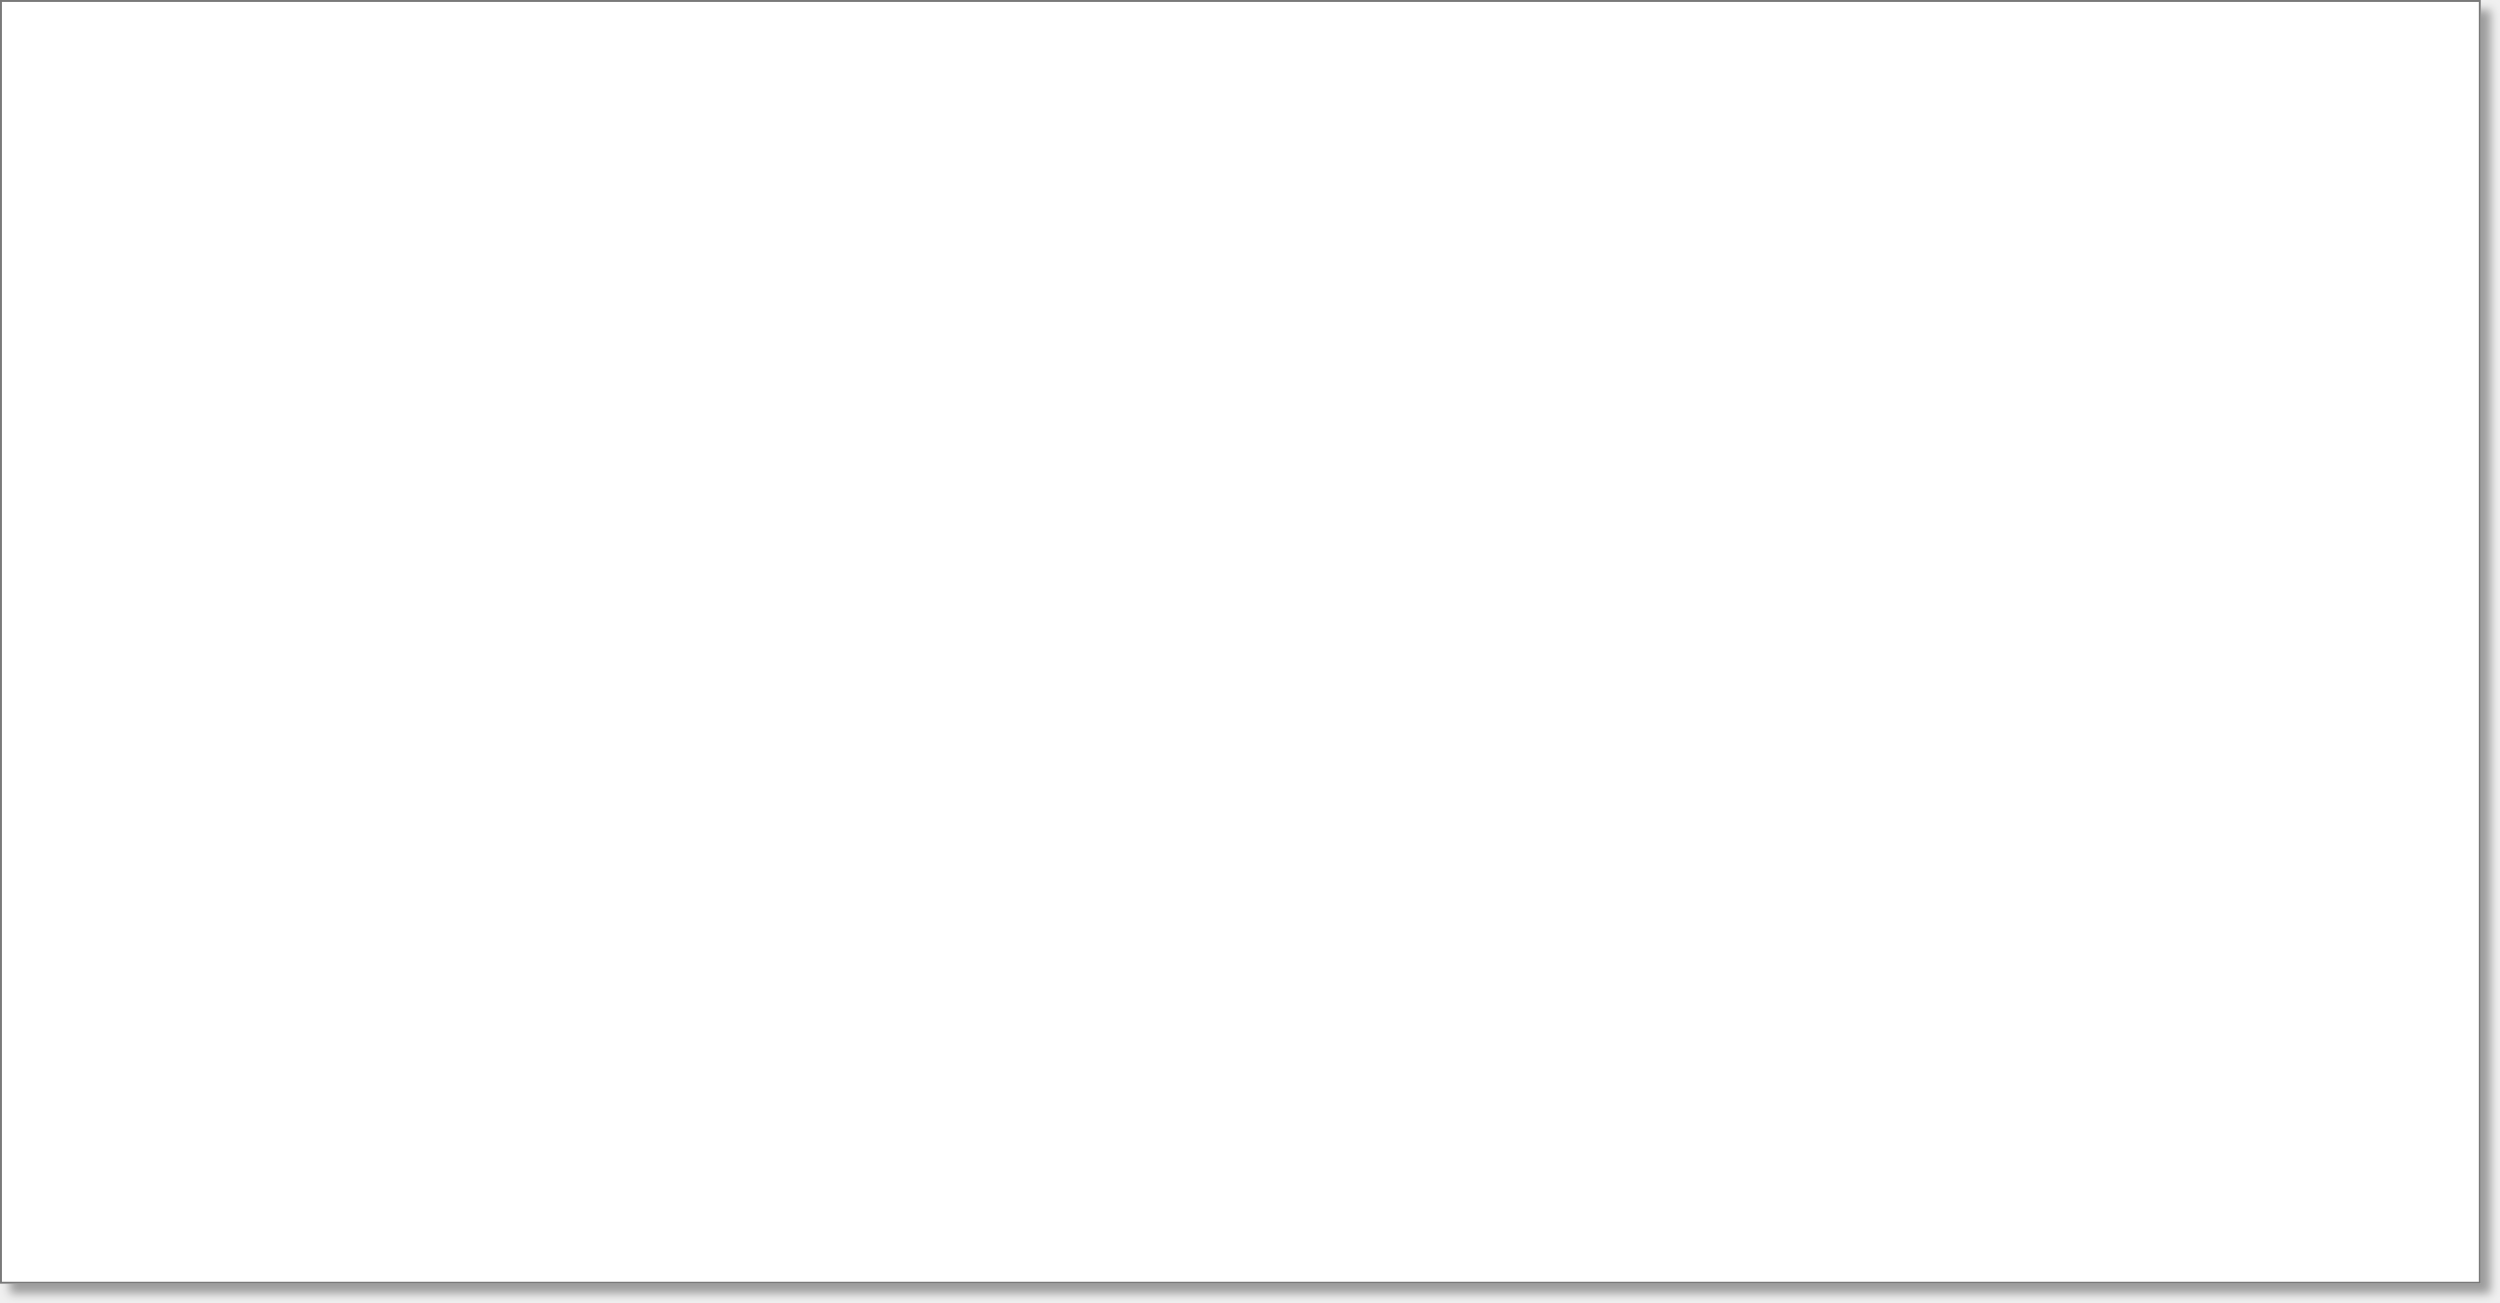
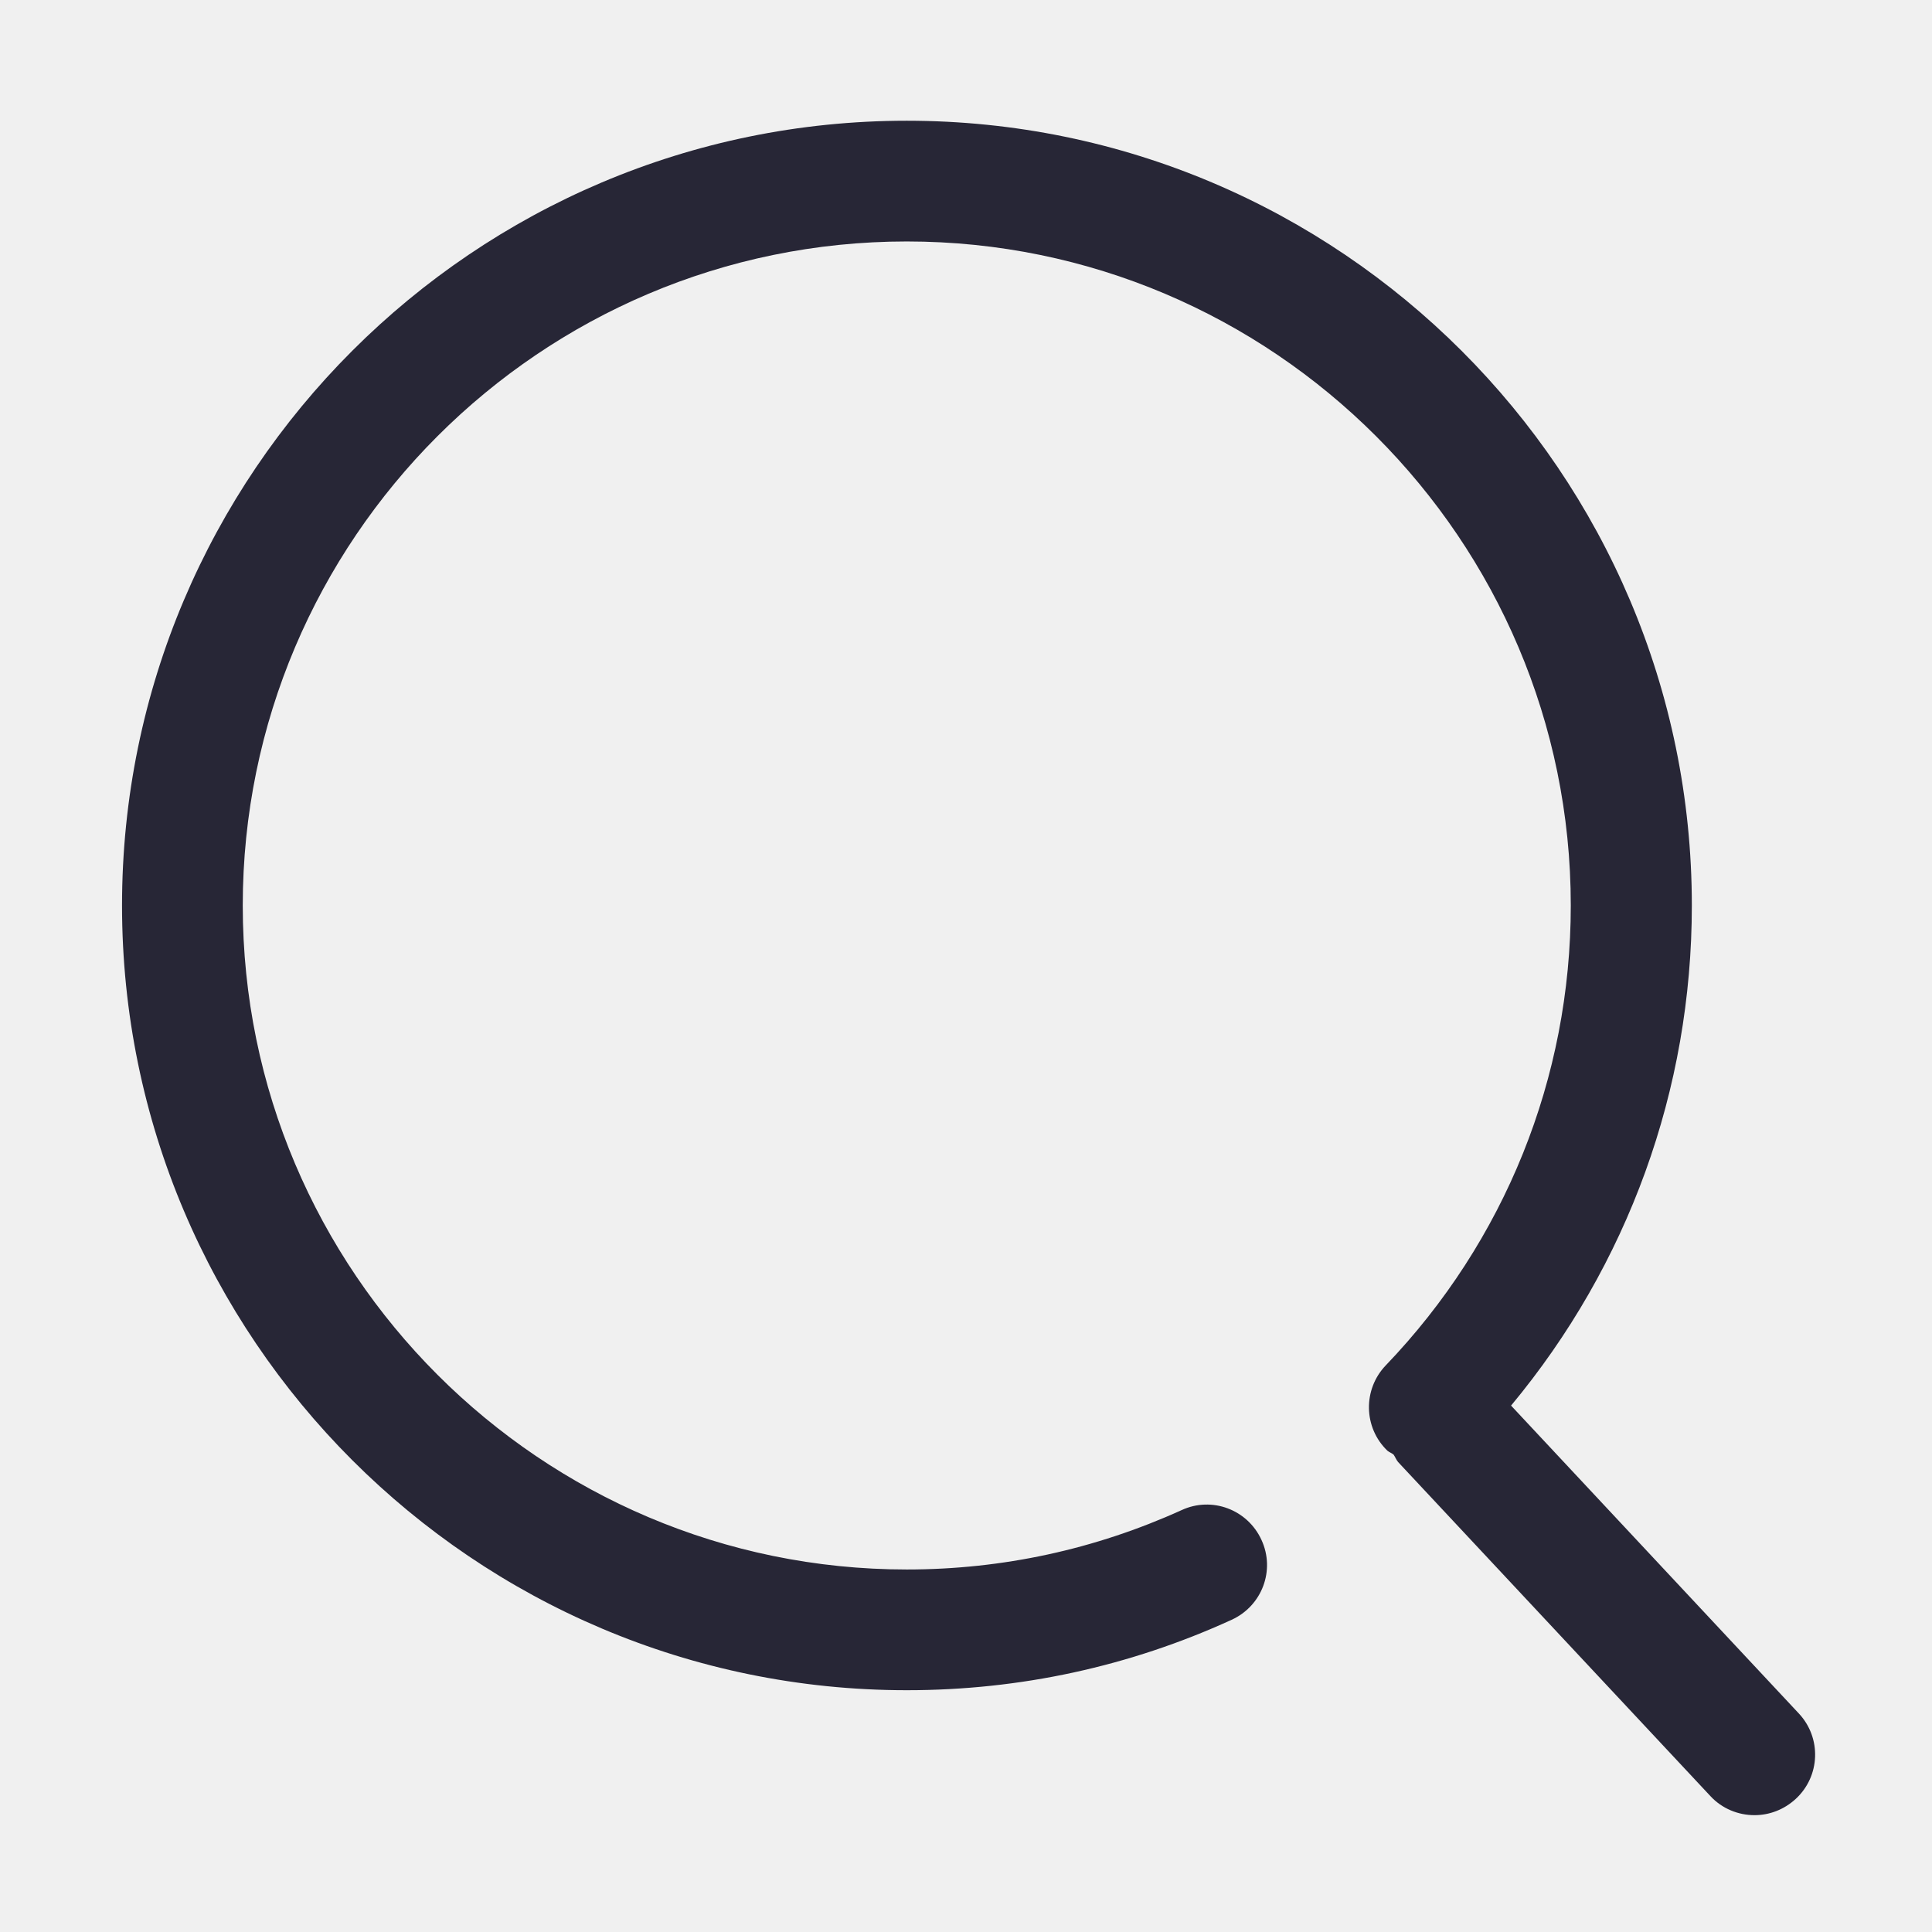
- <svg xmlns="http://www.w3.org/2000/svg" xmlns:xlink="http://www.w3.org/1999/xlink" version="1.1" width="1299px" height="677px">
+ <svg xmlns="http://www.w3.org/2000/svg" version="1.1" width="200" height="200" viewBox="0 0 200 200">
  <defs>
-     <mask fill="white" id="clip35">
-       <path d="M 0 667  L 0 0  L 1289 0  L 1289 667  L 594.722 667  L 593.509 667  L 0 667  Z " fill-rule="evenodd" />
-     </mask>
-     <filter x="224px" y="190px" width="1299px" height="677px" filterUnits="userSpaceOnUse" id="filter36">
-       <feOffset dx="5" dy="5" in="SourceAlpha" result="shadowOffsetInner" />
-       <feGaussianBlur stdDeviation="2.5" in="shadowOffsetInner" result="shadowGaussian" />
-       <feComposite in2="shadowGaussian" operator="atop" in="SourceAlpha" result="shadowComposite" />
-       <feColorMatrix type="matrix" values="0 0 0 0 0  0 0 0 0 0  0 0 0 0 0  0 0 0 0.349 0  " in="shadowComposite" />
-     </filter>
-     <g id="widget37">
-       <path d="M 0 667  L 0 0  L 1289 0  L 1289 667  L 594.722 667  L 593.509 667  L 0 667  Z " fill-rule="nonzero" fill="#ffffff" stroke="none" transform="matrix(1 0 0 1 224 190 )" />
-       <path d="M 0 667  L 0 0  L 1289 0  L 1289 667  L 594.722 667  L 593.509 667  L 0 667  Z " stroke-width="2" stroke="#797979" fill="none" transform="matrix(1 0 0 1 224 190 )" mask="url(#clip35)" />
+     <style type="text/css">
+ @font-face {
+   font-family: "ifont";
+   src: url("//at.alicdn.com/t/font_1442373896_4754455.eot?#iefix") format("embedded-opentype"), url("//at.alicdn.com/t/font_1442373896_4754455.woff") format("woff"), url("//at.alicdn.com/t/font_1442373896_4754455.ttf") format("truetype"), url("//at.alicdn.com/t/font_1442373896_4754455.svg#ifont") format("svg");
+ }
+ 
+ </style>
+   </defs>
+   <g class="transform-group">
+     <g transform="scale(0.1953125, 0.1953125)">
+       <path d="M953.474 908.235l-152.577-163.241c61.925-74.482 95.812-167.37 95.812-265.074 0-229.295-186.635-415.93-416.102-415.93-229.295 0-415.93 186.635-415.93 415.93s186.635 415.93 415.93 415.93c60.033 0 118.002-12.557 172.186-37.327 16.169-7.397 23.222-26.318 15.825-42.315-7.397-16.169-26.318-23.222-42.315-15.825-45.928 20.814-94.952 31.479-145.696 31.479-194.032 0-351.941-157.909-351.941-351.941 0-194.032 157.909-351.941 351.941-351.941 194.032 0 351.941 157.909 351.941 351.941 0 91.339-34.919 177.863-98.048 243.744-12.213 12.729-11.869 33.027 0.86 45.24 1.032 0.86 2.236 1.204 3.268 2.064 0.86 1.204 1.376 2.752 2.408 3.956l165.478 177.003c6.193 6.709 14.793 10.149 23.394 10.149 7.913 0 15.653-2.924 21.846-8.601C964.827 941.433 965.515 921.136 953.474 908.235z" fill="#272636" />
    </g>
-   </defs>
-   <g transform="matrix(1 0 0 1 -224 -190 )">
-     <use xlink:href="#widget37" filter="url(#filter36)" />
-     <use xlink:href="#widget37" />
  </g>
</svg>
